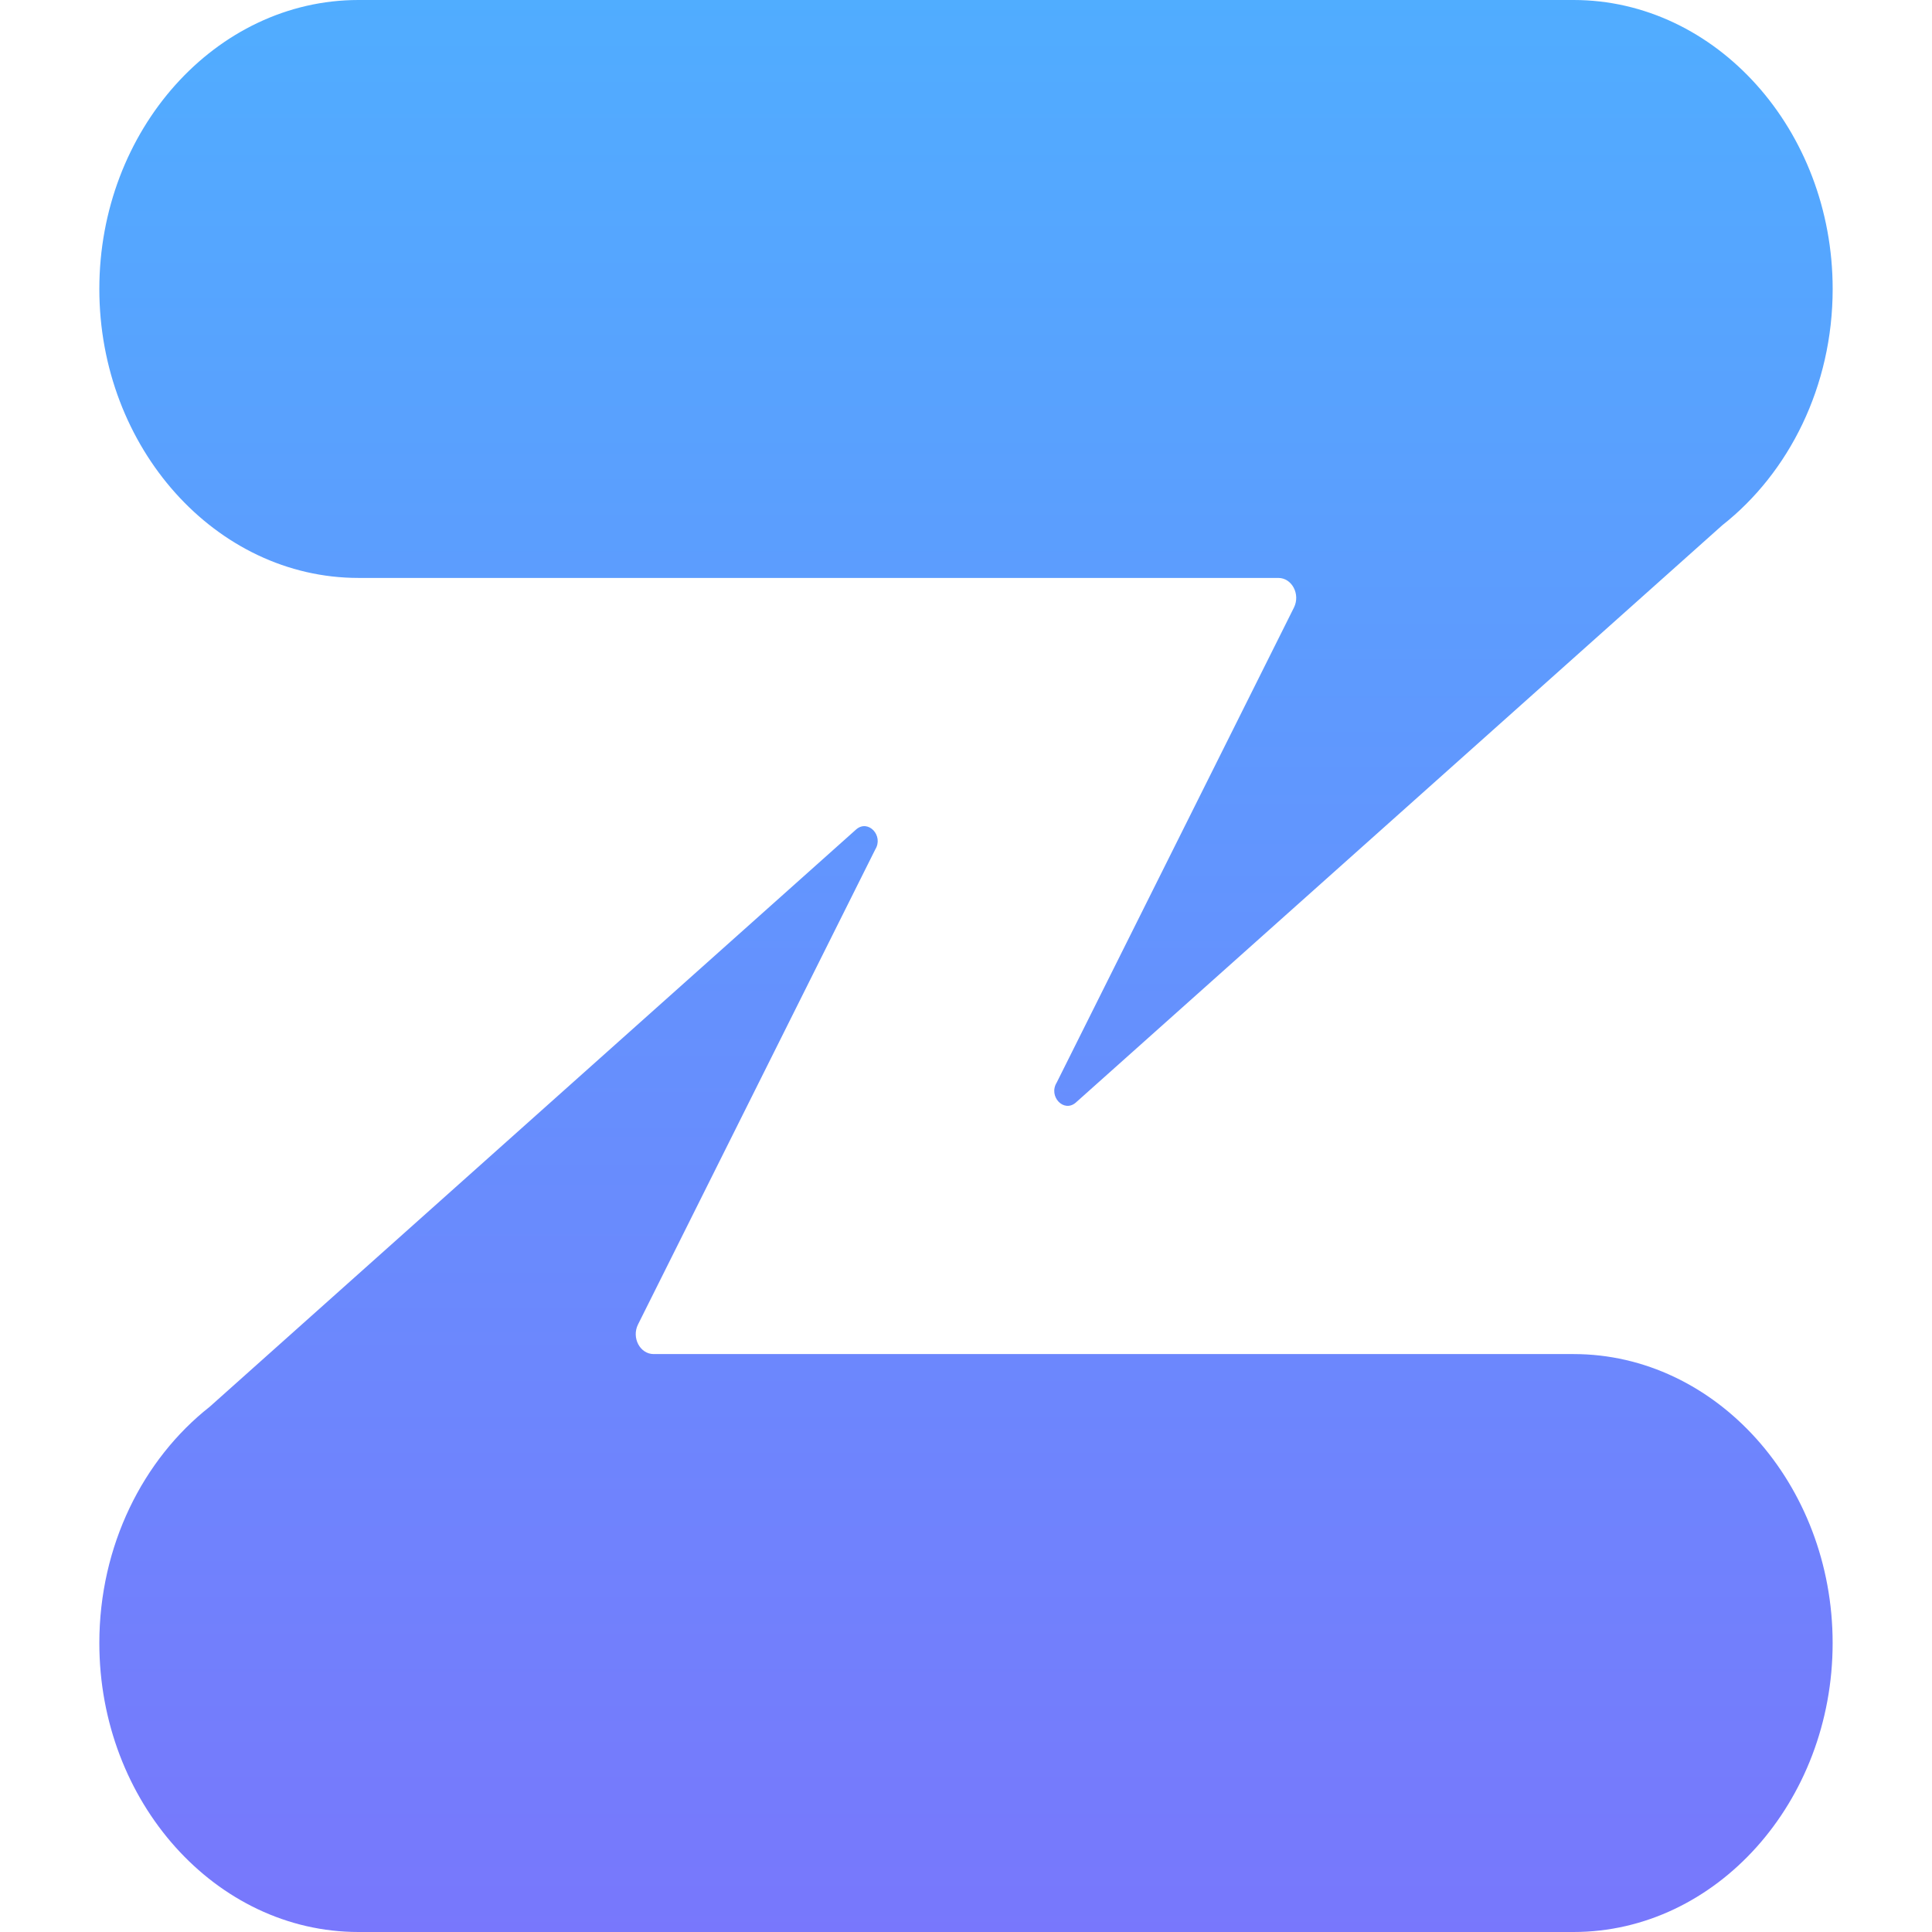
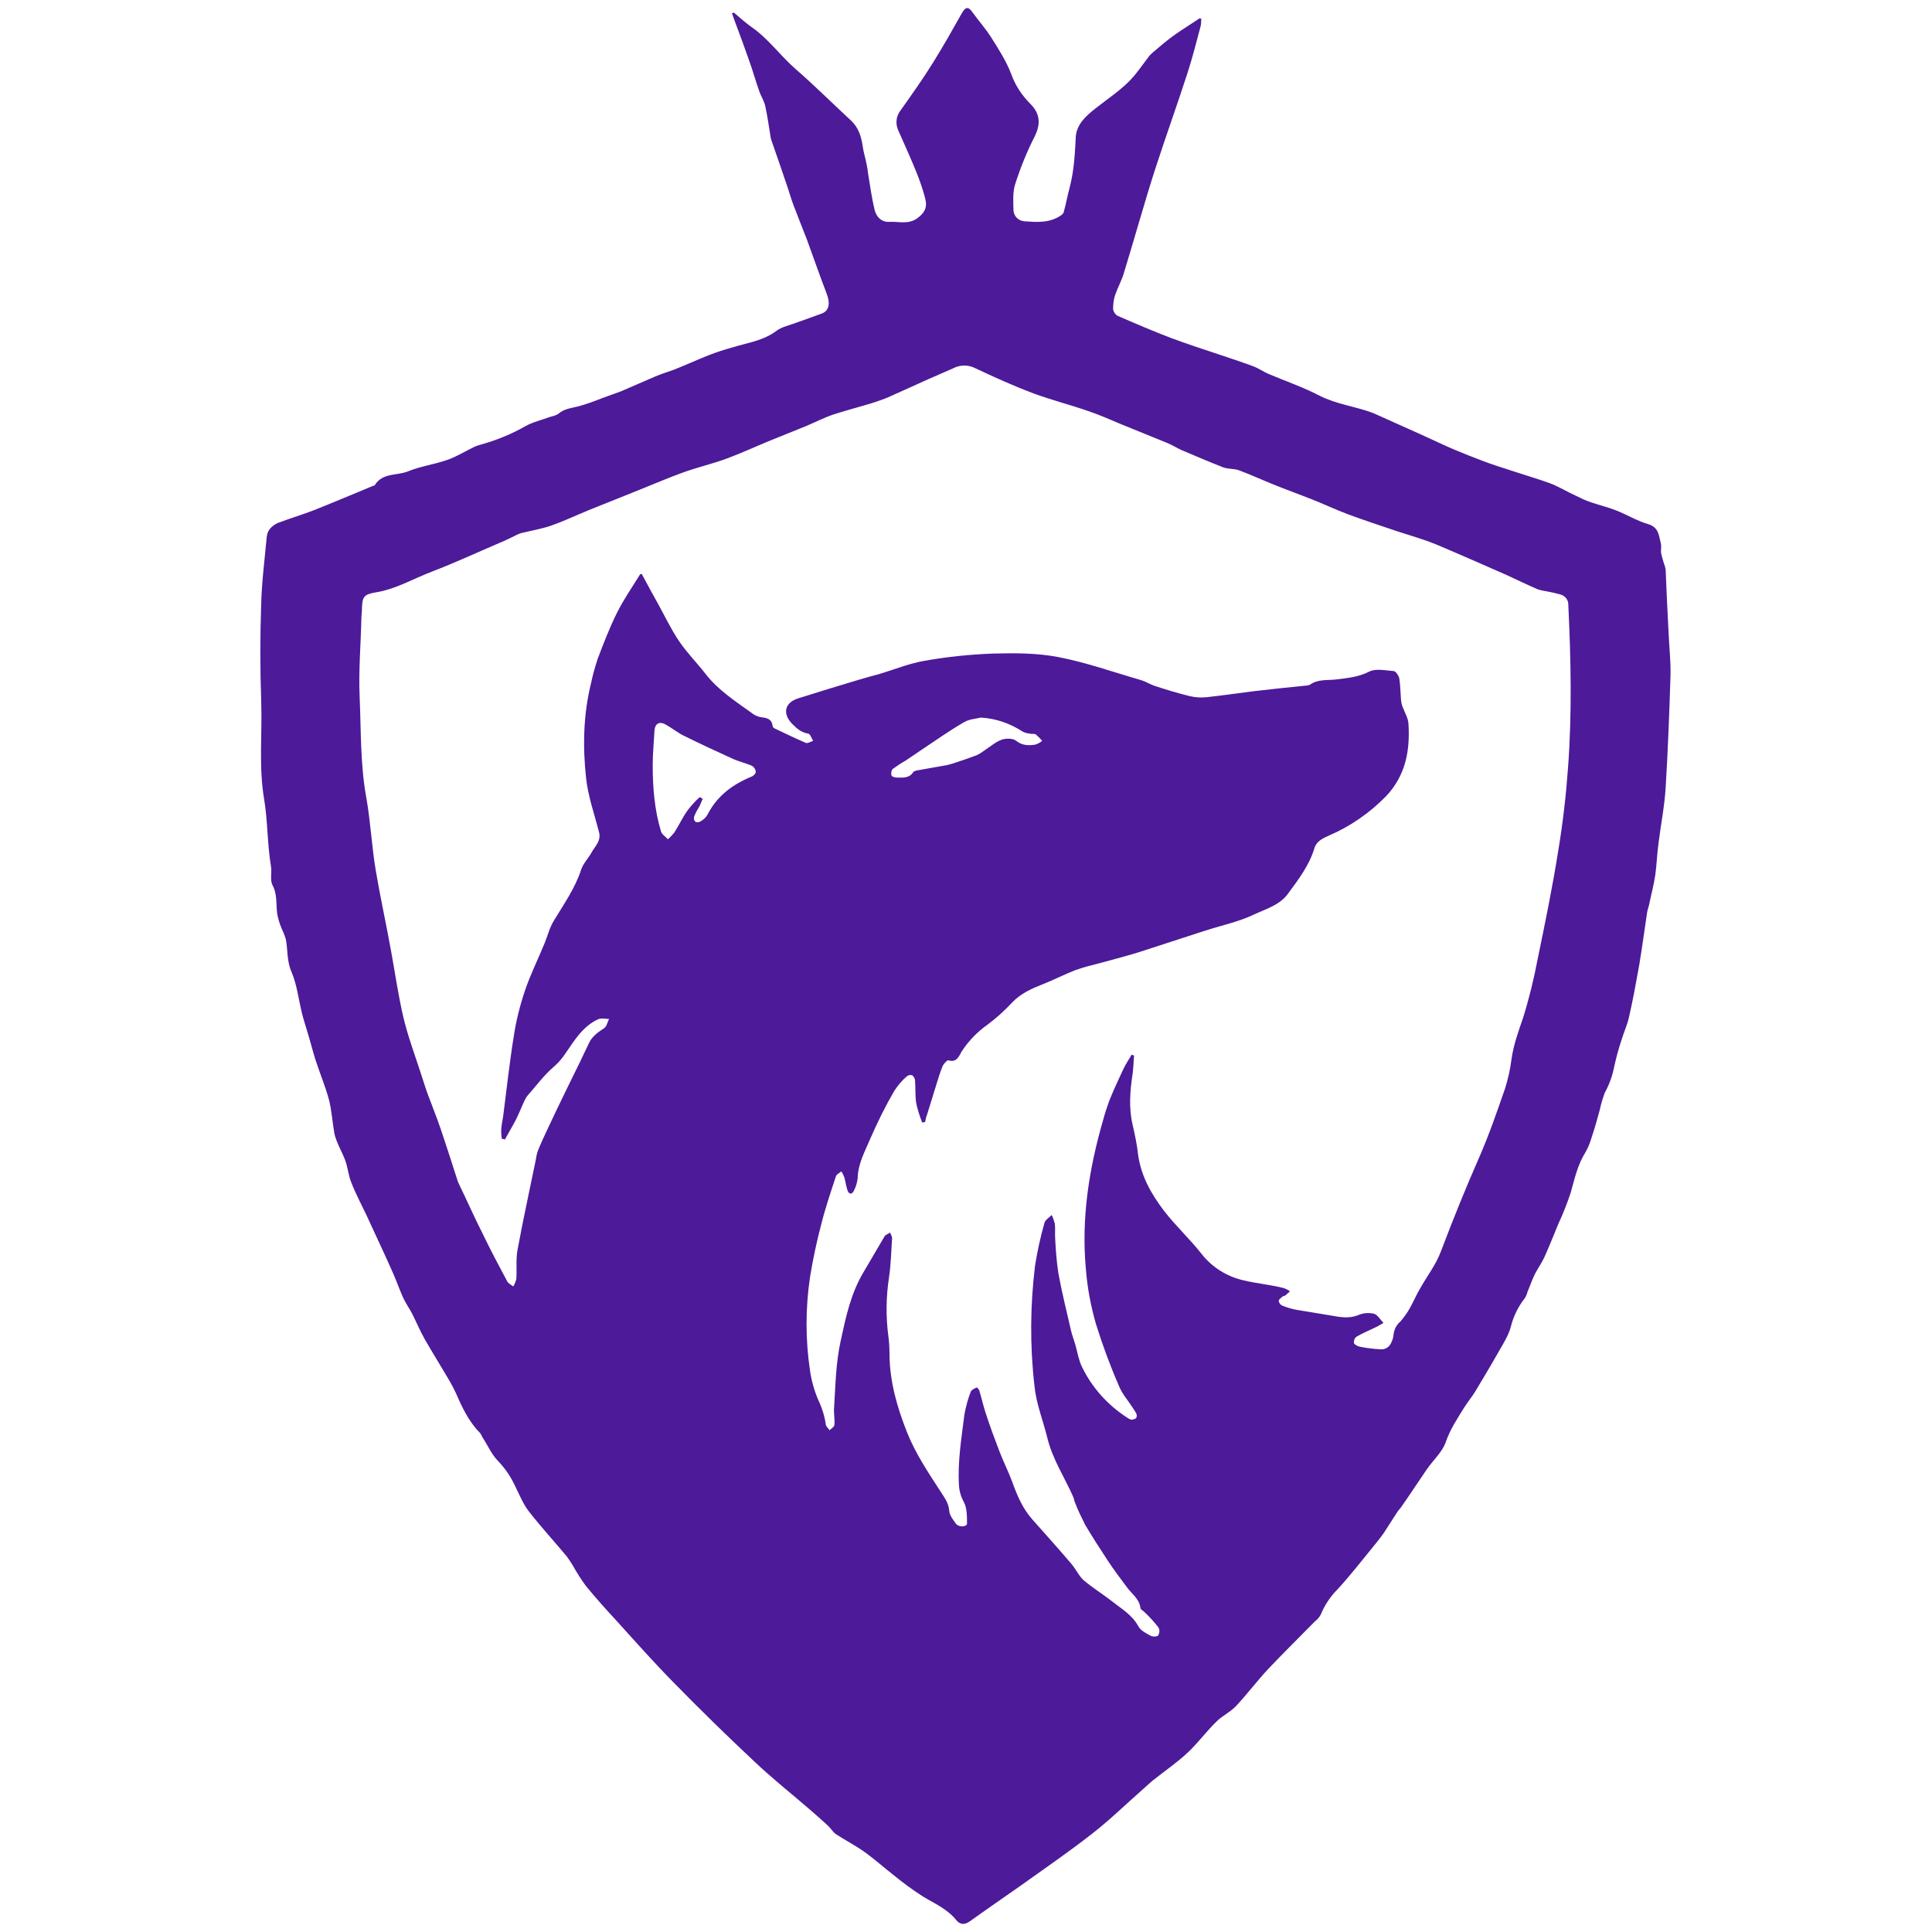
- <svg xmlns="http://www.w3.org/2000/svg" viewBox="49.99 49.99 673.14 673.14">
-   <linearGradient id="a" x1="0" y1="0" x2="0" y2="1">
-     <stop offset="0" stop-color="#50adff" />
-     <stop offset="1" stop-color="#7877fc" />
+ <svg xmlns="http://www.w3.org/2000/svg" version="1.1" id="Calque_1" x="0px" y="0px" viewBox="0 0 673.1 673.1" style="enable-background:new 0 0 673.1 673.1;" xml:space="preserve">
+   <style type="text/css">
+ 	.st0{display:none;fill:url(#SVGID_1_);}
+ 	.st1{fill:#4D1A9A;}
+ </style>
+   <linearGradient id="SVGID_1_" gradientUnits="userSpaceOnUse" x1="31.366" y1="733.988" x2="31.366" y2="732.988" gradientTransform="matrix(603.92 0 0 -673.14 -18605.922 494076.75)">
+     <stop offset="0" style="stop-color:#50ADFF" />
+     <stop offset="1" style="stop-color:#7877FC" />
  </linearGradient>
-   <path d="M688.52 150.67c0 33.91-15.23 64.04-38.44 82.31L424.79 434.17c-4.18 3.59-9.62-2.19-6.61-7.03l82.64-165.46c2.31-4.63-.69-10.33-5.44-10.33H174.86c-49.64 0-90.26-45.31-90.26-100.68 0-55.37 40.62-100.68 90.26-100.68h423.39c49.65 0 90.27 45.31 90.27 100.68zM174.86 723.13h423.39c49.64 0 90.26-45.31 90.26-100.68 0-55.37-40.62-100.68-90.26-100.68H277.73c-4.75 0-7.76-5.7-5.44-10.33l82.64-165.46c3.01-4.83-2.42-10.62-6.61-7.03L123.04 540.14c-23.21 18.27-38.44 48.4-38.44 82.31 0 55.37 40.62 100.68 90.26 100.68z" fill="url(#a)" />
+   <path class="st0" d="M638.5,100.7c0,33.9-15.2,64-38.4,82.3L374.8,384.2c-4.2,3.6-9.6-2.2-6.6-7l82.6-165.5  c2.3-4.6-0.7-10.3-5.4-10.3H124.9c-49.6,0-90.3-45.3-90.3-100.7S75.2,0,124.9,0h423.4C597.9,0,638.5,45.3,638.5,100.7L638.5,100.7z   M124.9,673.1h423.4c49.6,0,90.3-45.3,90.3-100.7s-40.6-100.7-90.3-100.7H227.7c-4.8,0-7.8-5.7-5.4-10.3L304.9,296  c3-4.8-2.4-10.6-6.6-7L73.1,490.1c-23.2,18.3-38.4,48.4-38.4,82.3C34.6,627.8,75.2,673.1,124.9,673.1L124.9,673.1z" />
+   <g>
+     <path class="st1" d="M255.7,4.4c2,1.7,4,3.5,6.1,5c5.8,4,9.9,9.8,15.1,14.4c6.8,5.9,13.1,12.2,19.7,18.3c2.6,2.5,3.5,5.6,4,9.1   c0.3,2.1,1,4.2,1.4,6.4c0.2,0.9,0.3,1.8,0.4,2.6c0.7,4.3,1.3,8.7,2.3,12.9c0.6,2.4,2.3,4.3,5.1,4.2c3.2-0.2,6.6,1,9.7-1.2   c2.6-1.9,3.7-3.8,2.8-7.1c-0.8-3.1-1.9-6.2-3.1-9.2c-2-4.9-4.2-9.7-6.3-14.5c-1-2.3-0.7-4.9,0.9-6.9c3.9-5.5,7.8-11,11.4-16.8   s6.7-11.3,9.9-17c1.3-2.3,2.3-2.4,3.8-0.2c2.1,2.9,4.5,5.6,6.4,8.6c2.6,4.1,5.3,8.3,7,12.8c1.4,3.9,3.7,7.4,6.6,10.3   c3.6,3.6,3.7,7.2,1.5,11.6c-2.7,5.3-4.9,10.8-6.7,16.4c-0.9,2.8-0.7,6.1-0.6,9.2c0.1,2.1,1.8,3.7,3.9,3.8c4,0.3,8.2,0.6,11.9-1.6   c0.7-0.4,1.5-0.9,1.7-1.6c0.8-2.9,1.3-5.8,2.1-8.7c1.5-5.8,1.8-11.6,2.1-17.6c0.3-4.2,3.5-7.2,6.7-9.7c3.9-3.1,8-5.8,11.5-9.2   c2.8-2.7,5-6.1,7.4-9.2c0.4-0.4,0.7-0.8,1.2-1.2c2.5-2.1,5-4.3,7.7-6.2s5.8-3.8,8.6-5.7c0,0,0.2,0,0.6,0.1c0,0.9,0,1.7-0.2,2.6   c-1.5,5.6-2.9,11.2-4.7,16.7c-3.5,10.8-7.4,21.6-10.9,32.4c-2,6.1-3.8,12.2-5.6,18.3s-3.7,12.6-5.6,18.8c-0.8,2.6-2.1,4.9-3,7.5   c-0.5,1.5-0.7,3.2-0.7,4.8c0.1,1,0.7,1.9,1.5,2.4c6.2,2.7,12.5,5.4,18.8,7.8c5.4,2,10.9,3.8,16.3,5.6c4.1,1.4,8.2,2.7,12.2,4.2   c1.9,0.7,3.5,1.9,5.4,2.7c5.9,2.5,12.1,4.6,17.8,7.6c6,3,12.5,3.7,18.6,6c0.7,0.3,1.3,0.6,2,0.9c4.8,2.2,9.7,4.3,14.5,6.5   c4,1.8,7.9,3.7,11.9,5.4c3.3,1.4,6.7,2.7,10.1,4c3.4,1.3,7.1,2.4,10.7,3.6c4.2,1.4,8.4,2.6,12.5,4.1c3.1,1.2,6,3,9.1,4.4   c1.6,0.8,3.3,1.6,5.1,2.2c2.9,1,5.9,1.7,8.7,2.8c3.8,1.5,7.4,3.7,11.2,4.8c3.7,1.1,3.7,3.9,4.4,6.6c0.3,1.1,0,2.3,0.1,3.4   c0.3,1.2,0.6,2.5,1,3.7c0.3,0.7,0.5,1.4,0.6,2.1c0.3,7.2,0.6,14.3,1,21.5c0.2,5.1,0.8,10.1,0.7,15.2c-0.4,13.1-0.9,26.3-1.7,39.4   c-0.4,6.5-1.7,12.9-2.5,19.4c-0.5,3.6-0.6,7.3-1.1,10.9c-0.5,3.4-1.4,6.7-2.1,10.1c-0.2,1.1-0.7,2.2-0.8,3.3c-0.9,6-1.7,12-2.7,18   c-1.1,6.1-2.2,12.3-3.6,18.3c-0.6,2.7-1.8,5.2-2.6,7.9c-1,3-1.8,6-2.5,9.1c-0.6,3.2-1.7,6.3-3.3,9.2c-0.7,1.9-1.3,3.8-1.7,5.8   c-0.9,3.3-1.8,6.6-2.9,9.8c-0.5,1.8-1.2,3.5-2.1,5.1c-2.8,4.4-3.8,9.3-5.2,14.2c-1.2,3.6-2.6,7.2-4.2,10.6   c-1.6,3.9-3.2,7.9-4.9,11.7c-0.9,2-2.2,3.8-3.2,5.7s-1.8,4.3-2.7,6.4c-0.2,0.8-0.5,1.5-0.9,2.2c-2.3,2.9-4,6.3-4.9,9.9   c-0.8,3.1-2.6,5.9-4.2,8.7c-2.7,4.8-5.5,9.4-8.3,14.1c-1.2,1.9-2.6,3.6-3.8,5.5c-2.4,3.9-4.9,7.6-6.4,12c-1.2,3.5-4.4,6.3-6.6,9.5   c-3.1,4.5-6,9-9.1,13.4c-0.4,0.5-0.9,1-1.2,1.5c-1.6,2.4-3.1,4.9-4.7,7.3c-1.2,1.7-2.5,3.3-3.8,4.9c-4,4.9-7.9,9.9-12.2,14.6   c-2.6,2.6-4.6,5.6-6,9c-0.5,0.9-1.1,1.6-1.9,2.2c-5.5,5.6-11,11-16.4,16.7c-3.8,4.1-7.2,8.6-11,12.7c-2,2.2-4.9,3.5-7,5.6   c-3.5,3.4-6.4,7.4-9.9,10.7c-3.7,3.5-8,6.4-12,9.6c-1.5,1.2-2.8,2.5-4.2,3.7c-5.8,5.1-11.3,10.5-17.4,15.2   c-8.2,6.4-16.8,12.3-25.2,18.3c-5.7,4-11.4,7.9-17.1,12c-1.8,1.3-3.4,1.4-4.8-0.3c-3.1-3.9-7.6-5.8-11.7-8.3   c-3.6-2.3-7.1-4.9-10.4-7.6c-3.2-2.5-6.2-5.2-9.5-7.6s-7-4.3-10.4-6.5c-1.1-0.8-1.8-2.1-2.8-3c-2.1-1.9-4.2-3.8-6.3-5.6   c-6.5-5.6-13.3-11-19.5-16.9c-9.5-8.9-18.7-17.9-27.8-27.2c-6.8-6.9-13.2-14.1-19.7-21.3c-3.8-4.1-7.5-8.2-11-12.5   c-1.7-2.3-3.2-4.7-4.6-7.2c-0.6-1-1.3-2-2-3c-4.4-5.3-9.1-10.4-13.3-15.8c-2-2.6-3.3-5.9-4.8-8.9c-1.5-3.2-3.4-6-5.8-8.5   c-2.3-2.3-3.7-5.6-5.6-8.5c-0.2-0.4-0.4-0.9-0.7-1.3c-4-4-6.3-9-8.5-14c-0.6-1.3-1.2-2.5-1.9-3.7c-2.9-5-5.9-9.8-8.8-14.8   c-1.7-3-3-6.1-4.5-9.1c-1-1.9-2.3-3.7-3.2-5.7c-1.2-2.7-2.2-5.5-3.4-8.3c-3-6.8-6.2-13.5-9.3-20.3c-1.8-3.8-3.8-7.5-5.3-11.4   c-1-2.4-1.2-5-2-7.4c-0.7-2-1.7-3.8-2.5-5.7c-0.6-1.3-1.1-2.7-1.4-4c-0.7-3.9-0.9-7.9-1.9-11.8c-1.3-4.8-3.3-9.5-4.8-14.2   c-0.9-2.9-1.6-5.8-2.5-8.7c-0.7-2.4-1.5-4.8-2.1-7.2c-1.2-4.8-1.7-9.8-3.6-14.3c-1.7-3.8-1.3-7.6-2-11.4c-0.4-1.4-1-2.8-1.6-4.1   c-0.6-1.5-1.1-3.1-1.4-4.7c-0.5-3.4,0.1-6.9-1.7-10.2c-0.9-1.8-0.1-4.4-0.5-6.5c-1.3-7.8-1.1-15.8-2.4-23.5   c-1.9-11.4-0.6-22.7-1-34.1s-0.4-22.5,0-33.8c0.2-7.7,1.2-15.4,1.9-23.1c0.1-1.1,0.4-2.1,1.1-3c0.7-0.9,1.7-1.6,2.8-2.1   c4.2-1.6,8.6-2.9,12.7-4.5c6.8-2.7,13.6-5.6,20.4-8.4c0.2-0.1,0.6-0.1,0.7-0.3c2.7-4.4,7.7-3.2,11.6-4.8c4.4-1.8,9.2-2.4,13.7-4   c3.2-1.1,6.2-3,9.3-4.5c0.7-0.3,1.5-0.6,2.3-0.8c5.4-1.5,10.6-3.6,15.5-6.4c2.7-1.5,5.8-2.2,8.8-3.3c0.9-0.2,1.9-0.5,2.7-1   c2-1.8,4.5-2,6.9-2.6c2.9-0.8,5.7-1.8,8.4-2.9c2.1-0.8,4.3-1.5,6.4-2.3c4-1.7,8-3.5,12-5.2c2.1-0.9,4.4-1.6,6.6-2.4   c4-1.6,8-3.4,12-5c2.8-1.1,5.6-2,8.5-2.8c5.2-1.6,10.7-2.3,15.3-5.8c1.9-1.4,4.6-1.9,6.9-2.8c3-1.1,6-2.1,8.9-3.2   c2.5-1,2.9-3.6,1.6-6.9c-2.4-6.3-4.6-12.6-6.9-18.9c-1.5-3.9-3.1-7.8-4.6-11.8c-0.9-2.3-1.5-4.6-2.3-6.9   c-1.7-5.1-3.5-10.2-5.3-15.4c-0.2-0.5-0.3-0.9-0.4-1.4c-0.6-3.7-1.1-7.3-1.9-11c-0.4-1.7-1.4-3.3-2-4.9c-1.3-3.6-2.3-7.3-3.6-10.9   c-1.6-4.6-3.3-9.2-5-13.7l-1-2.8L255.7,4.4z M322.3,390.9l-1,0.2c-0.9-2.2-1.6-4.5-2.1-6.8c-0.4-2.6-0.2-5.2-0.4-7.8   c0-0.7-0.4-1.4-1-1.9c-0.8-0.2-1.5,0-2.1,0.6c-1.6,1.4-2.9,3-4.1,4.8c-3.1,5.3-5.8,10.8-8.3,16.5c-1.9,4.5-4.4,8.9-4.5,14.1   c-0.2,1.5-0.6,2.9-1.3,4.2c-0.6,1.4-1.7,1.4-2.2,0s-0.7-3-1.1-4.5c-0.3-0.8-0.6-1.5-1.1-2.2c-0.6,0.6-1.7,1-1.9,1.8   c-1.8,5.5-3.7,11.1-5.1,16.7c-1.6,6.1-2.9,12.2-3.9,18.4c-1.6,10.8-1.6,21.7,0,32.5c0.5,3.5,1.5,7,2.9,10.3   c1.3,2.7,2.2,5.6,2.6,8.5c0.1,0.7,0.9,1.3,1.3,2c0.6-0.6,1.7-1.2,1.7-1.9c0.2-2-0.3-4.1-0.1-6.2c0.5-7.7,0.6-15.4,2.3-23.1   c1.8-8.3,3.5-16.4,7.9-23.8c2.5-4.2,4.9-8.4,7.4-12.6c0.4-0.6,1.3-0.8,1.9-1.3c0.2,0.6,0.7,1.3,0.7,1.9c-0.3,4.6-0.4,9.3-1.1,13.9   c-1,6.7-1.1,13.5-0.2,20.3c0.3,2.2,0.4,4.4,0.4,6.6c0.1,9.4,2.7,18.3,6.1,26.9c2.9,7.3,7.3,13.9,11.6,20.5c1.3,2.1,2.9,4,3.1,6.8   c0.1,1.6,1.3,3.1,2.3,4.5s3.9,1.2,3.9,0c0-2.5,0-5.5-1.1-7.5c-1-1.8-1.6-3.8-1.7-5.9c-0.5-8.3,0.9-16.5,1.9-24.6   c0.5-2.7,1.2-5.4,2.2-7.9c0.2-0.7,1.3-1.1,2-1.5c0.2-0.1,0.9,0.7,1,1.1c0.8,2.7,1.4,5.4,2.3,8.1c1.4,4.3,3,8.6,4.6,12.8   c1.4,3.7,3.2,7.2,4.6,11c1.7,4.7,3.6,9.2,7,13c4.6,5.2,9.2,10.3,13.7,15.6c1.5,1.8,2.5,4.1,4.2,5.6c3.2,2.7,6.8,4.9,10.1,7.5   s6.8,4.6,8.9,8.5c0.8,1.5,2.8,2.5,4.3,3.3c0.7,0.4,2.3,0.3,2.6-0.1c0.5-0.9,0.6-1.9,0.1-2.8c-1.4-1.8-3-3.6-4.7-5.2   c-0.5-0.6-1.6-1-1.6-1.7c-0.4-3.1-3-4.8-4.6-7c-2.3-3.1-4.6-6.1-6.7-9.3c-2.7-4.1-5.4-8.3-7.9-12.5c-1.3-2.6-2.6-5.2-3.6-7.9   c-0.3-0.6-0.3-1.3-0.6-1.9c-3-6.8-7.2-13.1-9-20.5c-1.5-6.1-3.9-12-4.5-18.2c-1.6-13.9-1.5-27.9,0.2-41.8c0.8-5.1,1.9-10.1,3.3-15   c0.3-1,1.6-1.8,2.5-2.7c0.5,1,0.8,2,1.1,3c0.2,1.6,0,3.3,0.1,4.9c0.2,4.1,0.5,8.1,1.1,12.2c1.2,6.7,2.9,13.4,4.4,20   c0.4,1.8,1.1,3.5,1.6,5.3c0.7,2.5,1.1,5.1,2.2,7.4c3.5,7.3,9,13.4,15.8,17.8c0.4,0.3,0.8,0.5,1.3,0.7c0.6,0,1.2-0.1,1.8-0.5   c0.3-0.5,0.3-1.1,0.1-1.6c-0.4-0.7-0.8-1.4-1.3-2.1c-1.6-2.5-3.6-4.7-4.7-7.4c-3.1-7.1-5.8-14.4-8.1-21.8c-1.8-6.3-3-12.7-3.5-19.2   c-1.6-17.6,1.1-34.8,6-51.7c0.6-2.3,1.4-4.7,2.2-6.9c1.5-3.7,3.2-7.4,4.9-11c0.8-1.7,1.9-3.3,2.9-5l0.8,0.4   c-0.2,2.1-0.2,4.2-0.5,6.3c-0.9,5.9-1.4,11.8,0,17.8c0.8,3.4,1.5,6.8,1.9,10.3c1,7.5,4.6,13.8,9,19.6c4,5.2,8.9,9.7,13,14.9   c3.7,4.8,9,8.1,14.9,9.4c4.6,1.1,9.4,1.5,14,2.7c0.7,0.3,1.4,0.6,2,1.1c-0.5,0.5-1.1,1-1.7,1.5c-0.2,0.1-0.5,0.1-0.7,0.2   c-0.6,0.5-1.5,1.1-1.5,1.6c0.1,0.8,0.6,1.4,1.3,1.7c1.5,0.6,3.1,1.1,4.7,1.4c4,0.7,8.1,1.3,12.1,2c3.3,0.6,6.5,1.2,9.8-0.2   c1.7-0.7,3.5-0.8,5.3-0.4c1.3,0.4,2.2,2.1,3.3,3.2c-0.9,0.5-1.8,1.1-2.7,1.5c-2.2,1.1-4.5,2-6.7,3.3c-0.7,0.5-1,1.4-0.9,2.2   c0.2,0.6,1.3,1.1,2.1,1.3c2.5,0.5,5,0.8,7.5,0.9c1.1,0,2.1-0.5,2.8-1.3c0.8-1.1,1.3-2.5,1.4-3.8c0.2-1.8,1-3.4,2.4-4.6   c1.2-1.4,2.3-2.9,3.2-4.5c1.3-2.3,2.3-4.7,3.6-6.9c2.4-4.3,5.6-8.4,7.3-13c4.2-11.1,8.6-22,13.4-32.9c3.4-7.8,6.2-15.9,9-24   c1-3.3,1.8-6.7,2.2-10.1c0.7-5,2.4-9.6,4-14.3c2.1-6.7,3.8-13.6,5.1-20.5c2.6-12.6,5.2-25.2,7.2-37.9c1.6-9.6,2.7-19.2,3.4-28.9   c1.4-18.8,1-37.7,0.1-56.5c0.1-1.8-1-3.3-2.8-3.8c-1.4-0.4-2.8-0.7-4.3-1c-1.2-0.2-2.4-0.4-3.6-0.8c-3.7-1.6-7.4-3.4-11.1-5.1   c-8-3.5-16.1-7.1-24.2-10.5c-4.4-1.8-9-3.1-13.6-4.6c-5.7-1.9-11.4-3.8-17.1-5.9c-4.3-1.6-8.5-3.6-12.8-5.3s-8.8-3.3-13.2-5.1   c-4-1.6-7.9-3.4-11.9-4.9c-1.8-0.7-3.9-0.4-5.7-1.1c-4.9-1.9-9.7-4-14.5-6c-1.7-0.8-3.3-1.8-5-2.5c-5.3-2.2-10.7-4.3-16-6.5   c-3.8-1.6-7.6-3.3-11.5-4.6c-6.3-2.2-12.7-3.8-18.9-6.1c-7-2.6-13.8-5.7-20.6-8.9c-2.4-1.2-5.3-1.1-7.7,0.2   c-2.9,1.3-5.8,2.5-8.7,3.8c-4.7,2.1-9.4,4.3-14.2,6.4c-2.6,1-5.2,1.9-7.8,2.6c-3.7,1.1-7.5,2.1-11.1,3.3c-3.2,1.1-6.3,2.7-9.4,4   c-4.1,1.7-8.3,3.3-12.4,5c-5.1,2.1-10.1,4.4-15.2,6.3c-4.9,1.8-10.1,3-15.1,4.8s-10.1,4-15.1,6c-5.9,2.4-11.8,4.7-17.7,7.1   c-4.4,1.8-8.6,3.8-13.1,5.4c-3.5,1.2-7.2,1.8-10.8,2.7c-0.6,0.2-1.2,0.5-1.8,0.8c-1.6,0.8-3.2,1.6-4.9,2.3c-8,3.4-15.9,7.1-24,10.2   c-6.6,2.5-12.7,6.2-19.8,7.3c-4.1,0.7-4.6,1.6-4.7,5.7c0,1.1-0.2,2.3-0.2,3.4c-0.2,9.1-1,18.1-0.6,27.2c0.5,11.7,0.2,23.5,2.3,35.1   c1.5,8.4,1.9,17,3.3,25.4c1.6,9.5,3.7,18.9,5.4,28.4c1.4,7.7,2.5,15.5,4.3,23.1c1.6,6.6,4,13,6.1,19.5c0.8,2.4,1.5,4.8,2.4,7.2   c1.5,4.1,3.2,8.2,4.6,12.4c2,5.9,3.9,11.9,5.8,17.8c0.1,0.3,0.3,0.6,0.4,0.9c2.8,5.8,5.4,11.7,8.3,17.4c2.7,5.6,5.6,11.1,8.5,16.5   c0.4,0.8,1.4,1.2,2.1,1.8c0.5-0.8,0.9-1.7,1.1-2.7c0.2-3.3-0.2-6.8,0.4-10c1.9-10.4,4.2-20.8,6.3-31.1c0.2-1.2,0.4-2.4,0.8-3.5   c1-2.5,2.1-4.8,3.2-7.2c2.2-4.7,4.4-9.3,6.7-14c1.6-3.3,3.2-6.5,4.8-9.8c1-2.2,2.1-4.3,3.1-6.5c1.1-2.4,3.2-3.8,5.3-5.2   c0.9-0.6,1.1-2.1,1.7-3.2c-1.3,0-2.7-0.4-3.8,0.1c-5.3,2.4-8.3,7.4-11.4,11.9c-1.1,1.7-2.5,3.3-4.1,4.7c-3.4,2.9-6.1,6.6-9.1,10   c-0.3,0.4-0.6,0.8-0.8,1.2c-1.1,2.3-2,4.6-3.1,6.9c-1.3,2.5-2.7,4.8-4,7.2l-1.1-0.3c-0.1-0.9-0.2-1.9-0.2-2.9   c0.1-1.6,0.4-3.2,0.7-4.9c1.2-9.3,2.2-18.6,3.7-27.9c0.8-5.3,2.1-10.5,3.8-15.6c1.9-5.7,4.6-11.1,6.9-16.7c1.1-2.7,1.8-5.6,3.3-8   c3.5-5.8,7.4-11.3,9.5-17.8c0.7-2.1,2.5-3.9,3.6-5.9c1.2-2.2,3.4-4,2.6-7.1c-1.6-6.2-3.8-12.4-4.5-18.7c-1.2-11-1-22.2,1.7-33.1   c0.6-2.9,1.4-5.7,2.3-8.5c2.1-5.5,4.2-11,6.8-16.2c2.3-4.6,5.3-8.9,8-13.3c0.1-0.1,0.3-0.1,0.6-0.1c1.9,3.6,3.9,7.2,5.9,10.8   c2.3,4.2,4.4,8.6,7.1,12.6s6.3,7.6,9.3,11.5c4.4,5.6,10.3,9.4,16,13.5c0.8,0.7,1.8,1.1,2.8,1.4c2.2,0.3,4.2,0.4,4.5,3.3   c0,0.2,0.4,0.5,0.7,0.7c3.6,1.7,7.1,3.4,10.8,5c0.6,0.3,1.7-0.4,2.6-0.7c-0.6-0.9-1-2.4-1.7-2.5c-2.4-0.4-3.9-1.7-5.5-3.3   c-3.6-3.6-2.8-7.5,2-9c7-2.2,14.1-4.4,21.2-6.5c2.3-0.7,4.5-1.3,6.8-1.9c5.4-1.6,10.7-3.8,16.1-4.7c7.9-1.4,15.8-2.2,23.8-2.5   c7.5-0.2,15.3-0.2,22.6,1.2c9.9,1.9,19.4,5.3,29.1,8.1c1.6,0.5,3.1,1.5,4.7,2c4,1.3,7.9,2.5,12,3.5c2,0.5,4,0.6,6,0.4   c5.5-0.6,11-1.4,16.5-2.1c5.9-0.7,11.8-1.3,17.7-1.9c0.6,0,1.1-0.1,1.7-0.3c2.9-2.1,6.2-1.5,9.4-1.9c3.8-0.5,7.6-0.8,11.3-2.7   c2.3-1.2,5.7-0.4,8.6-0.2c0.7,0.1,1.7,1.6,1.9,2.5c0.4,2.5,0.4,5,0.6,7.5c0.1,0.8,0.2,1.6,0.5,2.3c0.7,2,2,4,2.1,6.1   c0.6,9.3-1,18-7.8,25.2c-5.7,5.8-12.4,10.5-19.9,13.7c-2.2,1-4.4,2-5.1,4.5c-1.8,6-5.6,10.9-9.2,15.8c-2.9,4-7.8,5.3-12,7.3   c-5.3,2.5-11.1,3.7-16.7,5.5c-7.8,2.5-15.6,5.1-23.4,7.6c-5.3,1.6-10.6,3-15.9,4.4c-2.1,0.5-4.1,1.1-6.1,1.8   c-3.8,1.5-7.5,3.4-11.3,4.9s-7.7,3.2-10.7,6.4c-2.7,2.9-5.6,5.5-8.7,7.8c-3.4,2.4-6.4,5.5-8.7,9c-1,1.5-1.7,4.3-4.8,3.3   c-0.4-0.1-1.6,1.2-2,2c-1,2.5-1.7,5-2.5,7.5c-1,3.2-2,6.4-3,9.7C322.6,389.2,322.5,390,322.3,390.9L322.3,390.9z M243.8,277.7   l1,0.6c-0.4,0.9-0.7,1.8-1.1,2.6c-0.7,1.1-1.3,2.2-1.8,3.4c-0.5,1.6,0.4,2.6,1.9,2c1.2-0.6,2.2-1.5,2.8-2.7   c3.4-6.5,8.8-10.4,15.4-13.1c0.6-0.3,1.4-1.1,1.3-1.7c-0.1-0.8-0.6-1.6-1.3-2c-2.1-0.9-4.3-1.4-6.4-2.3c-5.9-2.7-11.8-5.4-17.6-8.3   c-2-1-3.8-2.5-5.8-3.6c-2.4-1.5-4.1-0.6-4.2,2.2c-0.2,3.9-0.6,7.8-0.6,11.7c0,7.8,0.6,15.6,2.9,23.2c0.3,1,1.6,1.8,2.4,2.7   c0.8-0.7,1.5-1.5,2.2-2.3c1.6-2.5,2.9-5.3,4.6-7.7C240.8,280.7,242.2,279.1,243.8,277.7z M341.7,250c-1.5,0.4-4,0.5-5.8,1.6   c-4.7,2.7-9.1,5.8-13.6,8.8c-2.3,1.5-4.5,3.1-6.8,4.6c-1.6,0.9-3.1,1.9-4.6,3c-0.4,0.6-0.5,1.5-0.3,2.2c0.2,0.4,1.2,0.7,1.8,0.7   c2.1,0,4.3,0.3,5.7-1.8c0.3-0.5,1.3-0.7,2-0.8c3.2-0.6,6.4-1.1,9.6-1.7c0.9-0.2,1.7-0.4,2.6-0.7c2.7-0.9,5.4-1.8,8-2.8   c0.9-0.4,1.8-1,2.6-1.6c2-1.3,3.9-3,6.1-3.8c1.4-0.5,3.8-0.5,4.9,0.3c2.2,1.8,4.5,1.8,6.9,1.4c0.8-0.3,1.6-0.7,2.3-1.3   c-0.7-0.8-1.4-1.5-2.2-2.2c-0.6-0.4-1.4-0.1-2.1-0.3c-0.9-0.1-1.7-0.3-2.5-0.7C351.9,252,346.9,250.3,341.7,250z" />
+   </g>
</svg>
